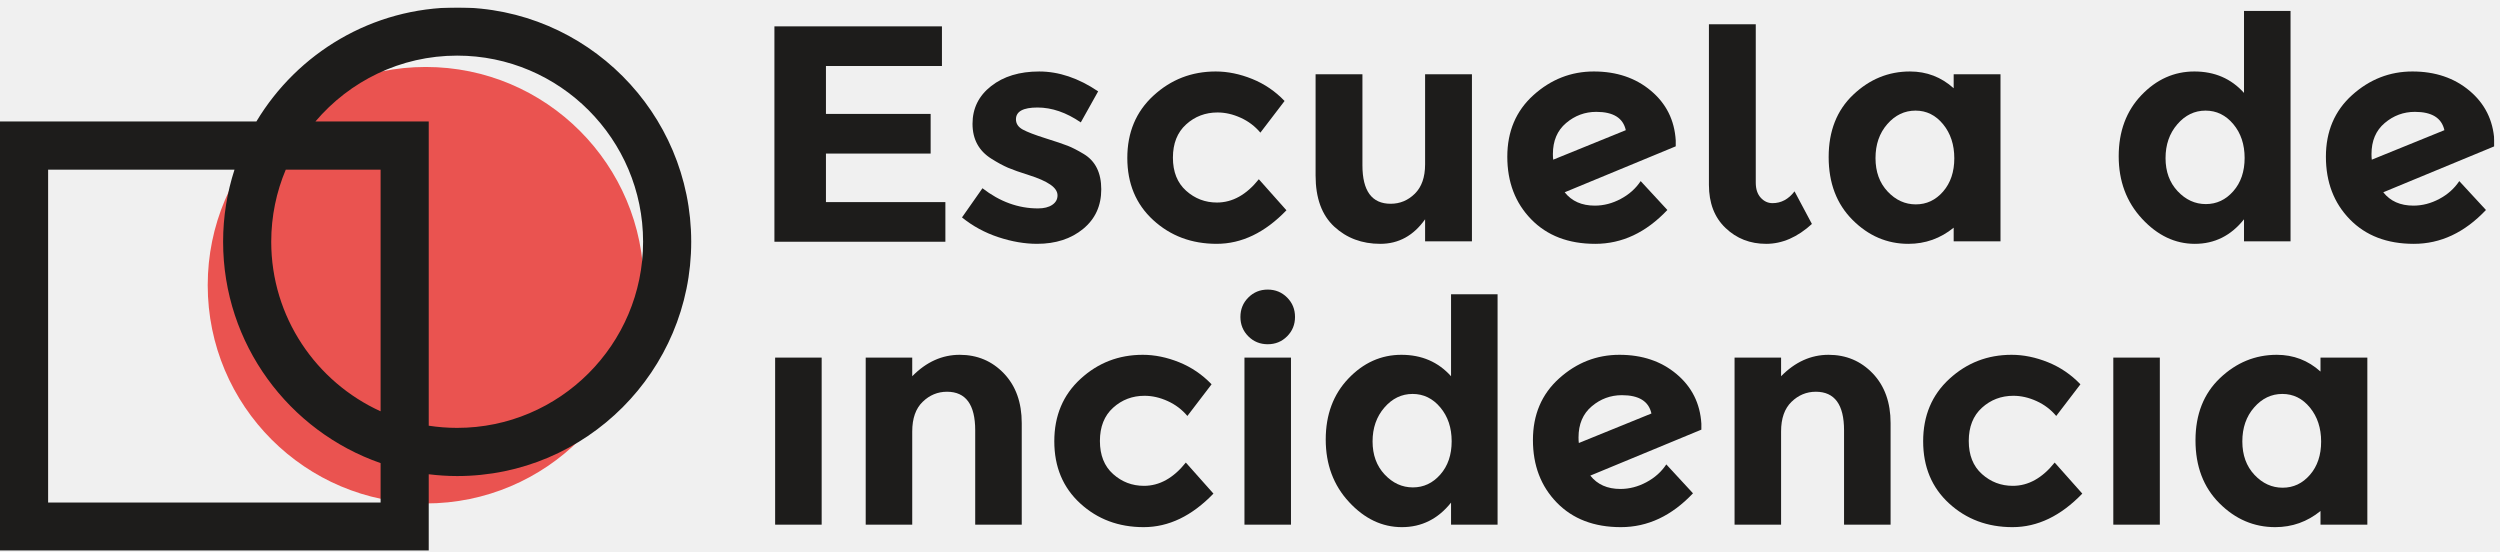
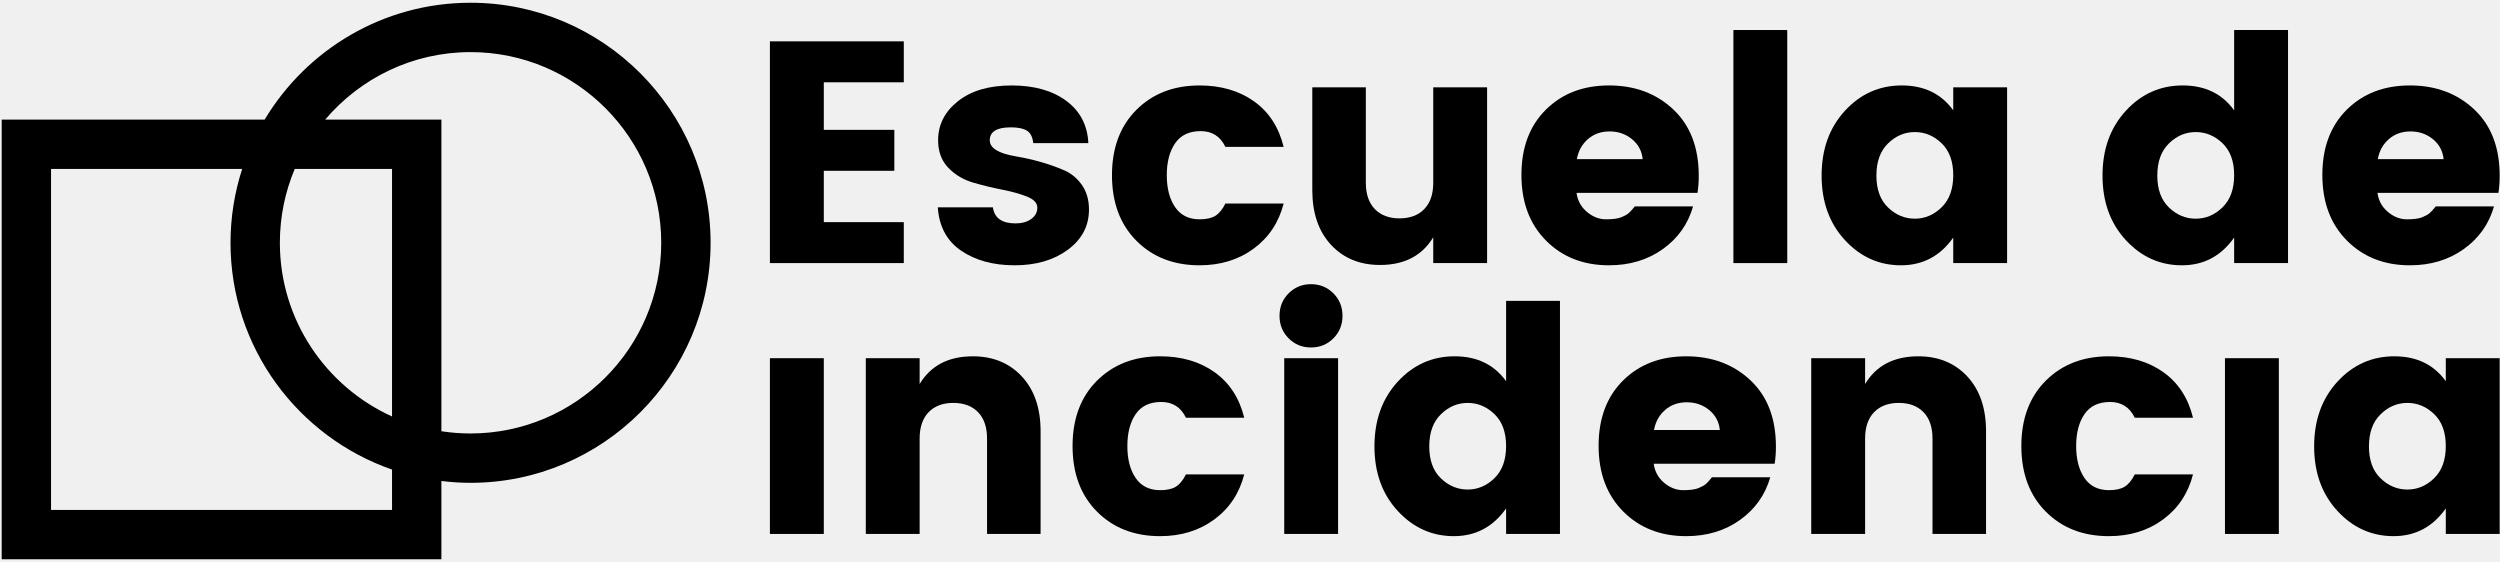
- <svg xmlns="http://www.w3.org/2000/svg" xmlns:xlink="http://www.w3.org/1999/xlink" width="254px" height="56px" viewBox="0 0 254 56" version="1.1">
-   <defs>
-     <polygon id="path-1" points="0 55.948 253.425 55.948 253.425 0.756 0 0.756" />
-   </defs>
+ <svg xmlns="http://www.w3.org/2000/svg" width="254px" height="57px" viewBox="0 0 254 57" version="1.1">
+   <defs />
  <g id="Page-1" stroke="none" stroke-width="1" fill="none" fill-rule="evenodd">
-     <g id="Group-Copy">
-       <polygon id="Fill-1" fill="#1D1C1B" points="78.754 53.306 83.481 53.306 83.481 36.332 78.754 36.332" />
-       <path d="M92.683,43.84 L92.683,53.306 L87.956,53.306 L87.956,36.332 L92.683,36.332 L92.683,38.225 C94.112,36.773 95.72,36.048 97.505,36.048 C99.291,36.048 100.788,36.678 101.997,37.94 C103.204,39.204 103.809,40.887 103.809,42.989 L103.809,53.306 L99.081,53.306 L99.081,43.715 C99.081,41.108 98.125,39.801 96.214,39.801 C95.269,39.801 94.442,40.144 93.739,40.828 C93.035,41.512 92.683,42.515 92.683,43.84 Z" id="Fill-2" fill="#1D1C1B" />
-       <path d="M116.227,49.361 C117.801,49.361 119.219,48.574 120.48,46.996 L123.286,50.15 C121.099,52.423 118.736,53.558 116.195,53.558 C113.651,53.558 111.503,52.753 109.749,51.144 C107.995,49.535 107.117,47.432 107.117,44.835 C107.117,42.237 108.005,40.123 109.781,38.494 C111.556,36.863 113.662,36.048 116.1,36.048 C117.317,36.048 118.553,36.301 119.803,36.805 C121.052,37.31 122.151,38.057 123.096,39.045 L120.638,42.262 C120.092,41.612 119.424,41.107 118.637,40.749 C117.849,40.391 117.066,40.212 116.289,40.212 C115.049,40.212 113.982,40.618 113.09,41.427 C112.197,42.237 111.751,43.363 111.751,44.803 C111.751,46.244 112.197,47.364 113.09,48.163 C113.982,48.963 115.029,49.361 116.227,49.361" id="Fill-4" fill="#1D1C1B" />
-       <mask id="mask-2" fill="white">
-         <use xlink:href="#path-1" />
-       </mask>
-       <g id="Clip-7" />
-       <path d="M126.437,53.306 L131.164,53.306 L131.164,36.332 L126.437,36.332 L126.437,53.306 Z M126.831,34.171 C126.295,33.634 126.026,32.978 126.026,32.199 C126.026,31.421 126.295,30.763 126.831,30.228 C127.367,29.691 128.024,29.422 128.8,29.422 C129.578,29.422 130.234,29.691 130.77,30.228 C131.306,30.763 131.574,31.421 131.574,32.199 C131.574,32.978 131.306,33.634 130.77,34.171 C130.234,34.707 129.578,34.975 128.8,34.975 C128.024,34.975 127.367,34.707 126.831,34.171 L126.831,34.171 Z" id="Fill-6" fill="#1D1C1B" mask="url(#mask-2)" />
-       <path d="M139.453,44.85 C139.453,46.218 139.863,47.337 140.681,48.21 C141.501,49.083 142.456,49.52 143.549,49.52 C144.642,49.52 145.572,49.083 146.338,48.21 C147.105,47.337 147.489,46.213 147.489,44.835 C147.489,43.456 147.105,42.311 146.338,41.397 C145.572,40.481 144.631,40.024 143.518,40.024 C142.404,40.024 141.449,40.485 140.65,41.412 C139.852,42.337 139.453,43.483 139.453,44.85 M142.431,53.558 C140.424,53.558 138.634,52.706 137.058,51.002 C135.482,49.299 134.694,47.184 134.694,44.66 C134.694,42.137 135.461,40.07 136.995,38.462 C138.527,36.853 140.324,36.048 142.383,36.048 C144.443,36.048 146.123,36.773 147.426,38.225 L147.426,29.896 L152.154,29.896 L152.154,53.306 L147.426,53.306 L147.426,51.066 C146.102,52.727 144.436,53.558 142.431,53.558" id="Fill-8" fill="#1D1C1B" mask="url(#mask-2)" />
-       <path d="M164.791,40.15 C163.636,40.15 162.61,40.528 161.718,41.285 C160.824,42.041 160.378,43.095 160.378,44.44 C160.378,44.693 160.39,44.882 160.41,45.009 L167.785,42.011 C167.512,40.769 166.513,40.15 164.791,40.15 M164.633,49.678 C165.535,49.678 166.414,49.452 167.264,48.998 C168.115,48.546 168.793,47.942 169.297,47.184 L172.008,50.119 C169.843,52.412 167.402,53.558 164.68,53.558 C161.959,53.558 159.791,52.728 158.172,51.066 C156.554,49.404 155.746,47.285 155.746,44.707 C155.746,42.131 156.633,40.044 158.408,38.446 C160.184,36.848 162.227,36.048 164.538,36.048 C166.85,36.048 168.783,36.699 170.337,38.004 C171.893,39.309 172.733,40.99 172.859,43.052 L172.859,43.652 L161.576,48.321 C162.29,49.225 163.31,49.678 164.633,49.678" id="Fill-9" fill="#1D1C1B" mask="url(#mask-2)" />
-       <path d="M180.958,43.84 L180.958,53.306 L176.231,53.306 L176.231,36.332 L180.958,36.332 L180.958,38.225 C182.386,36.773 183.994,36.048 185.779,36.048 C187.566,36.048 189.062,36.678 190.272,37.94 C191.478,39.204 192.084,40.887 192.084,42.989 L192.084,53.306 L187.355,53.306 L187.355,43.715 C187.355,41.108 186.399,39.801 184.488,39.801 C183.543,39.801 182.717,40.144 182.014,40.828 C181.309,41.512 180.958,42.515 180.958,43.84" id="Fill-10" fill="#1D1C1B" mask="url(#mask-2)" />
-       <path d="M204.501,49.361 C206.076,49.361 207.494,48.574 208.755,46.996 L211.561,50.15 C209.374,52.423 207.011,53.558 204.469,53.558 C201.926,53.558 199.778,52.753 198.024,51.144 C196.27,49.535 195.393,47.432 195.393,44.835 C195.393,42.237 196.28,40.123 198.056,38.494 C199.831,36.863 201.936,36.048 204.374,36.048 C205.593,36.048 206.827,36.301 208.077,36.805 C209.326,37.31 210.425,38.057 211.37,39.045 L208.912,42.262 C208.366,41.612 207.7,41.107 206.912,40.749 C206.123,40.391 205.341,40.212 204.564,40.212 C203.324,40.212 202.257,40.618 201.365,41.427 C200.472,42.237 200.026,43.363 200.026,44.803 C200.026,46.244 200.472,47.364 201.365,48.163 C202.257,48.963 203.304,49.361 204.501,49.361" id="Fill-11" fill="#1D1C1B" mask="url(#mask-2)" />
-       <polygon id="Fill-12" fill="#1D1C1B" mask="url(#mask-2)" points="214.712 53.306 219.439 53.306 219.439 36.332 214.712 36.332" />
-       <path d="M227.821,44.85 C227.821,46.238 228.232,47.369 229.051,48.242 C229.871,49.115 230.826,49.551 231.918,49.551 C233.012,49.551 233.936,49.115 234.692,48.242 C235.449,47.369 235.827,46.244 235.827,44.866 C235.827,43.488 235.449,42.337 234.692,41.412 C233.936,40.485 233.001,40.024 231.887,40.024 C230.773,40.024 229.818,40.481 229.019,41.397 C228.22,42.311 227.821,43.462 227.821,44.85 M225.49,51.128 C223.871,49.509 223.062,47.379 223.062,44.74 C223.062,42.1 223.892,39.991 225.553,38.413 C227.212,36.836 229.134,36.048 231.32,36.048 C233.021,36.048 234.502,36.615 235.763,37.751 L235.763,36.332 L240.522,36.332 L240.522,53.306 L235.763,53.306 L235.763,51.918 C234.419,53.011 232.885,53.558 231.162,53.558 C228.999,53.558 227.107,52.749 225.49,51.128" id="Fill-13" fill="#1D1C1B" mask="url(#mask-2)" />
-       <path d="M111.888,19.236 C111.888,20.908 111.274,22.249 110.044,23.258 C108.815,24.267 107.256,24.773 105.365,24.773 C104.104,24.773 102.791,24.546 101.425,24.094 C100.059,23.642 98.829,22.974 97.738,22.091 L99.818,19.125 C101.583,20.493 103.462,21.175 105.459,21.175 C106.068,21.175 106.55,21.055 106.908,20.813 C107.266,20.572 107.444,20.251 107.444,19.851 C107.444,19.452 107.196,19.084 106.703,18.747 C106.209,18.41 105.495,18.095 104.56,17.8 C103.625,17.506 102.911,17.253 102.417,17.043 C101.923,16.833 101.362,16.527 100.731,16.129 C99.449,15.329 98.808,14.146 98.808,12.579 C98.808,11.013 99.439,9.733 100.7,8.746 C101.961,7.757 103.588,7.263 105.585,7.263 C107.58,7.263 109.577,7.935 111.572,9.282 L109.808,12.436 C108.337,11.428 106.871,10.923 105.411,10.923 C103.951,10.923 103.221,11.322 103.221,12.122 C103.221,12.564 103.452,12.91 103.914,13.163 C104.377,13.415 105.144,13.709 106.214,14.046 C107.286,14.382 108.048,14.641 108.5,14.819 C108.951,14.997 109.492,15.276 110.123,15.655 C111.299,16.369 111.888,17.563 111.888,19.236" id="Fill-14" fill="#1D1C1B" mask="url(#mask-2)" />
-       <path d="M123.643,20.577 C125.218,20.577 126.636,19.788 127.897,18.211 L130.702,21.365 C128.516,23.637 126.153,24.773 123.612,24.773 C121.068,24.773 118.92,23.968 117.166,22.359 C115.412,20.75 114.535,18.647 114.535,16.049 C114.535,13.452 115.422,11.337 117.198,9.709 C118.973,8.078 121.078,7.262 123.516,7.262 C124.734,7.262 125.969,7.516 127.22,8.02 C128.469,8.524 129.568,9.272 130.513,10.26 L128.054,13.477 C127.508,12.827 126.842,12.322 126.054,11.964 C125.266,11.606 124.483,11.427 123.706,11.427 C122.466,11.427 121.399,11.833 120.507,12.642 C119.614,13.452 119.168,14.578 119.168,16.019 C119.168,17.459 119.614,18.579 120.507,19.378 C121.399,20.178 122.446,20.577 123.643,20.577" id="Fill-15" fill="#1D1C1B" mask="url(#mask-2)" />
-       <path d="M144.79,16.696 L144.79,7.546 L149.549,7.546 L149.549,24.52 L144.79,24.52 L144.79,22.28 C143.612,23.943 142.096,24.774 140.236,24.774 C138.377,24.774 136.816,24.189 135.555,23.022 C134.295,21.853 133.664,20.125 133.664,17.832 L133.664,7.546 L138.423,7.546 L138.423,16.791 C138.423,19.399 139.38,20.702 141.292,20.702 C142.236,20.702 143.056,20.361 143.75,19.678 C144.442,18.993 144.79,18.001 144.79,16.696" id="Fill-16" fill="#1D1C1B" mask="url(#mask-2)" />
-       <path d="M162.187,11.365 C161.031,11.365 160.007,11.743 159.114,12.501 C158.22,13.257 157.774,14.309 157.774,15.655 C157.774,15.907 157.786,16.096 157.806,16.223 L165.181,13.226 C164.908,11.984 163.909,11.365 162.187,11.365 M162.029,20.892 C162.932,20.892 163.81,20.667 164.66,20.213 C165.512,19.762 166.189,19.157 166.693,18.399 L169.404,21.334 C167.24,23.626 164.798,24.774 162.077,24.774 C159.355,24.774 157.187,23.943 155.569,22.28 C153.95,20.619 153.142,18.499 153.142,15.923 C153.142,13.347 154.029,11.259 155.804,9.66 C157.58,8.063 159.624,7.262 161.934,7.262 C164.246,7.262 166.179,7.915 167.733,9.219 C169.289,10.524 170.128,12.205 170.255,14.267 L170.255,14.866 L158.972,19.535 C159.686,20.44 160.706,20.892 162.029,20.892" id="Fill-17" fill="#1D1C1B" mask="url(#mask-2)" />
-       <path d="M178.386,2.467 L178.386,18.558 C178.386,19.209 178.554,19.72 178.89,20.087 C179.226,20.456 179.625,20.64 180.088,20.64 C180.97,20.64 181.715,20.24 182.325,19.441 L184.09,22.754 C182.619,24.1 181.07,24.774 179.441,24.774 C177.813,24.774 176.436,24.236 175.314,23.163 C174.189,22.092 173.627,20.629 173.627,18.778 L173.627,2.467 L178.386,2.467 Z" id="Fill-18" fill="#1D1C1B" mask="url(#mask-2)" />
-       <path d="M190.551,16.066 C190.551,17.453 190.961,18.584 191.781,19.457 C192.6,20.33 193.556,20.765 194.648,20.765 C195.74,20.765 196.665,20.33 197.422,19.457 C198.178,18.584 198.557,17.459 198.557,16.081 C198.557,14.703 198.178,13.552 197.422,12.626 C196.665,11.701 195.73,11.238 194.617,11.238 C193.503,11.238 192.547,11.696 191.748,12.611 C190.95,13.525 190.551,14.676 190.551,16.066 M188.219,22.343 C186.601,20.724 185.792,18.595 185.792,15.955 C185.792,13.316 186.621,11.206 188.282,9.629 C189.941,8.051 191.864,7.262 194.049,7.262 C195.751,7.262 197.232,7.83 198.493,8.966 L198.493,7.546 L203.251,7.546 L203.251,24.52 L198.493,24.52 L198.493,23.133 C197.149,24.226 195.615,24.774 193.891,24.774 C191.728,24.774 189.836,23.963 188.219,22.343" id="Fill-19" fill="#1D1C1B" mask="url(#mask-2)" />
-       <path d="M65.404,28.978 C65.404,16.731 55.487,6.804 43.255,6.804 C31.021,6.804 21.104,16.731 21.104,28.978 C21.104,41.224 31.021,51.151 43.255,51.151 C55.487,51.151 65.404,41.224 65.404,28.978" id="Fill-24" fill="#EA5350" mask="url(#mask-2)" />
-       <path d="M220.019,16.066 C220.019,17.433 220.428,18.552 221.247,19.425 C222.067,20.298 223.022,20.735 224.114,20.735 C225.208,20.735 226.137,20.298 226.904,19.425 C227.671,18.552 228.054,17.428 228.054,16.049 C228.054,14.671 227.671,13.525 226.904,12.611 C226.137,11.696 225.197,11.238 224.083,11.238 C222.969,11.238 222.014,11.701 221.215,12.626 C220.417,13.552 220.019,14.698 220.019,16.066 M222.996,24.774 C220.989,24.774 219.199,23.921 217.623,22.217 C216.047,20.514 215.26,18.399 215.26,15.876 C215.26,13.352 216.027,11.285 217.56,9.676 C219.093,8.068 220.89,7.262 222.949,7.262 C225.009,7.262 226.688,7.988 227.991,9.44 L227.991,1.111 L232.719,1.111 L232.719,24.52 L227.991,24.52 L227.991,22.28 C226.668,23.943 225.002,24.774 222.996,24.774" id="Fill-20" fill="#1D1C1B" mask="url(#mask-2)" />
-       <path d="M245.356,11.365 C244.201,11.365 243.176,11.743 242.284,12.501 C241.39,13.257 240.944,14.309 240.944,15.655 C240.944,15.907 240.955,16.096 240.975,16.223 L248.35,13.226 C248.077,11.984 247.078,11.365 245.356,11.365 M245.199,20.892 C246.101,20.892 246.98,20.667 247.83,20.213 C248.681,19.762 249.358,19.157 249.862,18.399 L252.573,21.334 C250.409,23.626 247.967,24.774 245.246,24.774 C242.524,24.774 240.356,23.943 238.738,22.28 C237.119,20.619 236.312,18.499 236.312,15.923 C236.312,13.347 237.199,11.259 238.974,9.66 C240.75,8.063 242.793,7.262 245.104,7.262 C247.416,7.262 249.348,7.915 250.902,9.219 C252.458,10.524 253.298,12.205 253.425,14.267 L253.425,14.866 L242.141,19.535 C242.855,20.44 243.875,20.892 245.199,20.892" id="Fill-21" fill="#1D1C1B" mask="url(#mask-2)" />
-       <polygon id="Fill-22" fill="#1D1C1B" mask="url(#mask-2)" points="83.916 20.534 83.916 15.602 94.553 15.602 94.553 11.574 83.916 11.574 83.916 6.706 95.701 6.706 95.701 2.678 78.681 2.678 78.681 24.561 96.051 24.561 96.051 20.534" />
-       <path d="M46.448,43.472 C45.466,43.472 44.501,43.396 43.559,43.251 L43.559,12.343 L32.047,12.343 C35.515,8.253 40.682,5.651 46.448,5.651 C56.864,5.651 65.338,14.134 65.338,24.562 C65.338,34.989 56.864,43.472 46.448,43.472 L46.448,43.472 Z M38.669,41.788 C32.124,38.814 27.557,32.214 27.557,24.562 C27.557,21.966 28.084,19.491 29.033,17.238 L38.669,17.238 L38.669,41.788 Z M38.669,51.054 L4.889,51.054 L4.889,17.238 L23.825,17.238 C23.077,19.546 22.668,22.007 22.668,24.562 C22.668,34.961 29.367,43.818 38.669,47.052 L38.669,51.054 Z M46.448,0.757 C37.796,0.757 30.21,5.408 26.049,12.343 L-7.55952381e-05,12.343 L-7.55952381e-05,55.948 L43.559,55.948 L43.559,48.185 C44.507,48.3 45.47,48.367 46.448,48.367 C59.56,48.367 70.228,37.687 70.228,24.562 C70.228,11.436 59.56,0.757 46.448,0.757 L46.448,0.757 Z" id="Fill-23" fill="#1D1C1B" mask="url(#mask-2)" />
+     <g id="Group-4" fill="#000000">
+       <path d="M47.808,44.041 C46.801,44.041 45.811,43.963 44.845,43.814 L44.845,12.149 L33.039,12.149 C36.595,7.96 41.895,5.294 47.808,5.294 C58.491,5.294 67.181,13.985 67.181,24.667 C67.181,35.35 58.491,44.041 47.808,44.041 Z M39.831,42.315 C33.117,39.268 28.434,32.507 28.434,24.667 C28.434,22.008 28.974,19.472 29.947,17.164 L39.831,17.164 L39.831,42.315 Z M39.831,51.808 L5.186,51.808 L5.186,17.164 L24.606,17.164 C23.84,19.529 23.42,22.049 23.42,24.667 C23.42,35.321 30.29,44.396 39.831,47.708 L39.831,51.808 Z M47.808,0.279 C38.934,0.279 31.155,5.045 26.888,12.149 L0.172,12.149 L0.172,56.823 L44.845,56.823 L44.845,48.869 C45.817,48.987 46.804,49.055 47.808,49.055 C61.256,49.055 72.196,38.115 72.196,24.667 C72.196,11.22 61.256,0.279 47.808,0.279 Z" id="Fill-1" />
+       <polygon id="Fill-4" points="91.825 4.201 91.825 8.361 83.698 8.361 83.698 13.193 90.864 13.193 90.864 17.353 83.698 17.353 83.698 22.57 91.825 22.57 91.825 26.73 78.223 26.73 78.223 4.201" />
+       <path d="M95.312,14.249 C95.312,12.671 95.984,11.348 97.328,10.282 C98.672,9.215 100.49,8.682 102.784,8.682 C105.078,8.682 106.927,9.205 108.336,10.249 C109.745,11.295 110.49,12.725 110.576,14.539 L104.976,14.539 C104.912,13.92 104.698,13.498 104.336,13.274 C103.974,13.05 103.43,12.938 102.703,12.938 C101.276,12.938 100.56,13.375 100.56,14.249 C100.56,15.04 101.435,15.583 103.185,15.882 C104.956,16.18 106.565,16.639 108.016,17.258 C108.763,17.557 109.388,18.053 109.888,18.745 C110.388,19.44 110.641,20.287 110.641,21.29 C110.641,22.954 109.925,24.314 108.497,25.371 C107.068,26.427 105.263,26.954 103.088,26.954 C100.911,26.954 99.099,26.458 97.648,25.466 C96.198,24.473 95.409,23.007 95.281,21.066 L100.88,21.066 C101.029,22.154 101.797,22.697 103.185,22.697 C103.826,22.697 104.352,22.549 104.768,22.25 C105.185,21.951 105.393,21.567 105.393,21.098 C105.393,20.628 105.044,20.256 104.352,19.977 C103.659,19.701 102.82,19.465 101.841,19.274 C100.859,19.081 99.872,18.842 98.88,18.554 C97.888,18.266 97.044,17.765 96.351,17.05 C95.659,16.335 95.312,15.402 95.312,14.249" id="Fill-5" />
+       <path d="M115.456,24.458 C113.802,22.794 112.977,20.575 112.977,17.801 C112.977,15.029 113.802,12.816 115.456,11.162 C117.11,9.508 119.248,8.682 121.873,8.682 C124.05,8.682 125.894,9.22 127.41,10.297 C128.922,11.375 129.925,12.917 130.417,14.921 L124.498,14.921 C123.985,13.855 123.149,13.322 121.985,13.322 C120.823,13.322 119.959,13.732 119.394,14.554 C118.829,15.376 118.545,16.457 118.545,17.801 C118.545,19.145 118.829,20.228 119.394,21.05 C119.959,21.872 120.784,22.282 121.873,22.282 C122.555,22.282 123.089,22.165 123.474,21.93 C123.857,21.696 124.199,21.279 124.498,20.682 L130.417,20.682 C129.925,22.602 128.912,24.127 127.378,25.258 C125.841,26.389 124.006,26.954 121.873,26.954 C119.248,26.954 117.11,26.122 115.456,24.458" id="Fill-7" />
+       <path d="M145.618,8.874 L151.089,8.874 L151.089,26.73 L145.618,26.73 L145.618,24.106 C144.485,25.984 142.683,26.921 140.209,26.921 C138.159,26.921 136.501,26.239 135.232,24.874 C133.964,23.509 133.329,21.653 133.329,19.305 L133.329,8.874 L138.769,8.874 L138.769,18.57 C138.769,19.722 139.074,20.613 139.681,21.242 C140.29,21.872 141.126,22.186 142.194,22.186 C143.259,22.186 144.097,21.872 144.704,21.242 C145.314,20.613 145.618,19.722 145.618,18.57 L145.618,8.874 Z" id="Fill-9" />
+       <path d="M165.809,14.137 C165.168,13.615 164.41,13.353 163.538,13.353 C162.663,13.353 161.926,13.615 161.329,14.137 C160.73,14.661 160.358,15.338 160.209,16.17 L166.897,16.17 C166.811,15.338 166.449,14.661 165.809,14.137 M163.472,26.954 C160.871,26.954 158.735,26.117 157.074,24.442 C155.41,22.768 154.577,20.544 154.577,17.77 C154.577,14.997 155.402,12.788 157.056,11.145 C158.71,9.503 160.848,8.681 163.472,8.681 C166.098,8.681 168.272,9.493 170.001,11.114 C171.728,12.735 172.593,14.986 172.593,17.865 C172.593,18.485 172.551,19.061 172.465,19.595 L160.176,19.595 C160.282,20.384 160.637,21.029 161.233,21.529 C161.829,22.032 162.475,22.282 163.168,22.282 C163.861,22.282 164.379,22.213 164.72,22.074 C165.061,21.936 165.314,21.796 165.473,21.658 C165.634,21.519 165.84,21.29 166.098,20.969 L172.017,20.969 C171.504,22.762 170.48,24.208 168.944,25.305 C167.41,26.404 165.585,26.954 163.472,26.954" id="Fill-11" />
+       <polygon id="Fill-13" points="176.114 26.73 181.585 26.73 181.585 3.05 176.114 3.05" />
+       <path d="M197.265,21.066 C198.054,20.297 198.45,19.21 198.45,17.802 C198.45,16.394 198.054,15.312 197.265,14.554 C196.476,13.796 195.57,13.417 194.546,13.417 C193.523,13.417 192.614,13.801 191.825,14.569 C191.036,15.338 190.642,16.426 190.642,17.834 C190.642,19.241 191.036,20.325 191.825,21.081 C192.614,21.839 193.523,22.218 194.546,22.218 C195.57,22.218 196.476,21.834 197.265,21.066 M187.442,24.394 C185.864,22.687 185.075,20.5 185.075,17.834 C185.075,15.167 185.864,12.976 187.442,11.258 C189.02,9.541 190.945,8.681 193.218,8.681 C195.489,8.681 197.234,9.525 198.45,11.21 L198.45,8.874 L203.921,8.874 L203.921,26.73 L198.45,26.73 L198.45,24.137 C197.127,26.015 195.356,26.954 193.137,26.954 C190.919,26.954 189.02,26.101 187.442,24.394" id="Fill-15" />
+       <path d="M225.807,21.066 C226.597,20.297 226.99,19.21 226.99,17.802 C226.99,16.394 226.597,15.312 225.807,14.554 C225.019,13.796 224.112,13.417 223.086,13.417 C222.063,13.417 221.156,13.801 220.367,14.569 C219.578,15.338 219.182,16.426 219.182,17.834 C219.182,19.241 219.578,20.325 220.367,21.081 C221.156,21.839 222.063,22.218 223.086,22.218 C224.112,22.218 225.019,21.834 225.807,21.066 M215.982,24.394 C214.404,22.687 213.615,20.5 213.615,17.834 C213.615,15.167 214.404,12.976 215.982,11.258 C217.56,9.541 219.487,8.681 221.758,8.681 C224.031,8.681 225.773,9.525 226.99,11.21 L226.99,3.05 L232.464,3.05 L232.464,26.73 L226.99,26.73 L226.99,24.137 C225.667,26.015 223.899,26.954 221.68,26.954 C219.461,26.954 217.56,26.101 215.982,24.394" id="Fill-16" />
+       <path d="M247.183,14.137 C246.542,13.615 245.784,13.353 244.912,13.353 C244.037,13.353 243.3,13.615 242.704,14.137 C242.105,14.661 241.732,15.338 241.584,16.17 L248.271,16.17 C248.186,15.338 247.824,14.661 247.183,14.137 M244.847,26.954 C242.245,26.954 240.11,26.117 238.448,24.442 C236.784,22.768 235.951,20.544 235.951,17.77 C235.951,14.997 236.776,12.788 238.43,11.145 C240.084,9.503 242.222,8.681 244.847,8.681 C247.472,8.681 249.646,9.493 251.376,11.114 C253.103,12.735 253.967,14.986 253.967,17.865 C253.967,18.485 253.925,19.061 253.839,19.595 L241.55,19.595 C241.657,20.384 242.011,21.029 242.607,21.529 C243.204,22.032 243.85,22.282 244.542,22.282 C245.235,22.282 245.753,22.213 246.094,22.074 C246.435,21.936 246.688,21.796 246.847,21.658 C247.008,21.519 247.214,21.29 247.472,20.969 L253.391,20.969 C252.878,22.762 251.855,24.208 250.318,25.305 C248.785,26.404 246.959,26.954 244.847,26.954" id="Fill-17" />
+       <polygon id="Fill-18" points="78.223 54.249 83.698 54.249 83.698 36.393 78.223 36.393" />
+       <path d="M93.435,36.393 L93.435,39.017 C94.565,37.139 96.367,36.201 98.844,36.201 C100.891,36.201 102.55,36.884 103.82,38.249 C105.089,39.614 105.724,41.47 105.724,43.816 L105.724,54.249 L100.284,54.249 L100.284,44.552 C100.284,43.401 99.979,42.511 99.373,41.88 C98.763,41.251 97.925,40.936 96.86,40.936 C95.792,40.936 94.956,41.251 94.346,41.88 C93.74,42.511 93.435,43.401 93.435,44.552 L93.435,54.249 L87.964,54.249 L87.964,36.393 L93.435,36.393 Z" id="Fill-19" />
+       <path d="M111.451,51.977 C109.797,50.313 108.972,48.094 108.972,45.32 C108.972,42.548 109.797,40.335 111.451,38.681 C113.105,37.027 115.243,36.2 117.868,36.2 C120.042,36.2 121.889,36.739 123.402,37.816 C124.917,38.895 125.92,40.436 126.412,42.44 L120.49,42.44 C119.98,41.373 119.141,40.841 117.98,40.841 C116.815,40.841 115.951,41.251 115.386,42.073 C114.821,42.894 114.54,43.976 114.54,45.32 C114.54,46.664 114.821,47.748 115.386,48.569 C115.951,49.391 116.779,49.801 117.868,49.801 C118.55,49.801 119.084,49.684 119.466,49.45 C119.85,49.215 120.191,48.798 120.49,48.201 L126.412,48.201 C125.92,50.121 124.907,51.646 123.371,52.777 C121.834,53.908 120.001,54.473 117.868,54.473 C115.243,54.473 113.105,53.641 111.451,51.977" id="Fill-20" />
+       <path d="M130.478,54.249 L135.949,54.249 L135.949,36.393 L130.478,36.393 L130.478,54.249 Z M135.47,34.376 C134.851,34.996 134.093,35.304 133.197,35.304 C132.301,35.304 131.544,34.996 130.926,34.376 C130.306,33.758 129.999,32.996 129.999,32.088 C129.999,31.182 130.306,30.419 130.926,29.801 C131.544,29.182 132.301,28.872 133.197,28.872 C134.093,28.872 134.851,29.182 135.47,29.801 C136.088,30.419 136.398,31.182 136.398,32.088 C136.398,32.996 136.088,33.758 135.47,34.376 Z" id="Fill-21" />
+       <path d="M151.835,48.585 C152.624,47.816 153.02,46.729 153.02,45.321 C153.02,43.913 152.624,42.831 151.835,42.073 C151.046,41.315 150.14,40.936 149.117,40.936 C148.093,40.936 147.184,41.32 146.395,42.089 C145.606,42.857 145.213,43.945 145.213,45.353 C145.213,46.76 145.606,47.844 146.395,48.6 C147.184,49.358 148.093,49.737 149.117,49.737 C150.14,49.737 151.046,49.353 151.835,48.585 M142.012,51.913 C140.434,50.206 139.645,48.019 139.645,45.353 C139.645,42.686 140.434,40.495 142.012,38.777 C143.59,37.06 145.515,36.2 147.789,36.2 C150.059,36.2 151.804,37.044 153.02,38.729 L153.02,30.569 L158.492,30.569 L158.492,54.249 L153.02,54.249 L153.02,51.656 C151.697,53.534 149.926,54.473 147.708,54.473 C145.489,54.473 143.59,53.62 142.012,51.913" id="Fill-22" />
+       <path d="M173.65,41.656 C173.01,41.134 172.252,40.872 171.377,40.872 C170.502,40.872 169.767,41.134 169.168,41.656 C168.572,42.18 168.197,42.857 168.048,43.688 L174.736,43.688 C174.653,42.857 174.288,42.18 173.65,41.656 M171.314,54.473 C168.71,54.473 166.577,53.636 164.913,51.961 C163.249,50.287 162.418,48.063 162.418,45.289 C162.418,42.516 163.244,40.307 164.898,38.664 C166.551,37.022 168.689,36.201 171.314,36.201 C173.937,36.201 176.114,37.011 177.84,38.633 C179.57,40.254 180.434,42.505 180.434,45.384 C180.434,46.004 180.39,46.58 180.307,47.113 L168.017,47.113 C168.124,47.903 168.476,48.548 169.072,49.048 C169.671,49.551 170.317,49.801 171.009,49.801 C171.702,49.801 172.22,49.732 172.562,49.593 C172.903,49.454 173.153,49.315 173.314,49.177 C173.473,49.038 173.682,48.809 173.937,48.488 L179.859,48.488 C179.345,50.281 178.322,51.726 176.786,52.825 C175.249,53.924 173.426,54.473 171.314,54.473" id="Fill-23" />
+       <path d="M189.495,36.393 L189.495,39.017 C190.625,37.139 192.428,36.201 194.901,36.201 C196.951,36.201 198.61,36.884 199.878,38.249 C201.146,39.614 201.782,41.47 201.782,43.816 L201.782,54.249 L196.342,54.249 L196.342,44.552 C196.342,43.401 196.037,42.511 195.43,41.88 C194.823,41.251 193.985,40.936 192.917,40.936 C191.852,40.936 191.013,41.251 190.407,41.88 C189.797,42.511 189.495,43.401 189.495,44.552 L189.495,54.249 L184.021,54.249 L184.021,36.393 L189.495,36.393 Z" id="Fill-24" />
+       <path d="M207.848,51.977 C206.194,50.313 205.369,48.094 205.369,45.32 C205.369,42.548 206.194,40.335 207.848,38.681 C209.502,37.027 211.64,36.2 214.265,36.2 C216.442,36.2 218.286,36.739 219.801,37.816 C221.314,38.895 222.317,40.436 222.809,42.44 L216.89,42.44 C216.377,41.373 215.541,40.841 214.377,40.841 C213.215,40.841 212.351,41.251 211.786,42.073 C211.221,42.894 210.937,43.976 210.937,45.32 C210.937,46.664 211.221,47.748 211.786,48.569 C212.351,49.391 213.176,49.801 214.265,49.801 C214.947,49.801 215.481,49.684 215.866,49.45 C216.249,49.215 216.59,48.798 216.89,48.201 L222.809,48.201 C222.317,50.121 221.304,51.646 219.77,52.777 C218.234,53.908 216.398,54.473 214.265,54.473 C211.64,54.473 209.502,53.641 207.848,51.977" id="Fill-25" />
+       <polygon id="Fill-26" points="226.056 54.249 231.531 54.249 231.531 36.393 226.056 36.393" />
+       <path d="M247.31,48.585 C248.1,47.816 248.493,46.729 248.493,45.321 C248.493,43.913 248.1,42.831 247.31,42.073 C246.522,41.315 245.615,40.936 244.589,40.936 C243.566,40.936 242.659,41.32 241.87,42.089 C241.081,42.857 240.685,43.945 240.685,45.353 C240.685,46.76 241.081,47.844 241.87,48.6 C242.659,49.358 243.566,49.737 244.589,49.737 C245.615,49.737 246.522,49.353 247.31,48.585 M237.485,51.913 C235.907,50.206 235.117,48.019 235.117,45.353 C235.117,42.686 235.907,40.495 237.485,38.777 C239.063,37.06 240.99,36.2 243.261,36.2 C245.535,36.2 247.277,37.044 248.493,38.729 L248.493,36.393 L253.967,36.393 L253.967,54.249 L248.493,54.249 L248.493,51.656 C247.17,53.534 245.402,54.473 243.183,54.473 C240.964,54.473 239.063,53.62 237.485,51.913" id="Fill-27" />
    </g>
  </g>
</svg>
